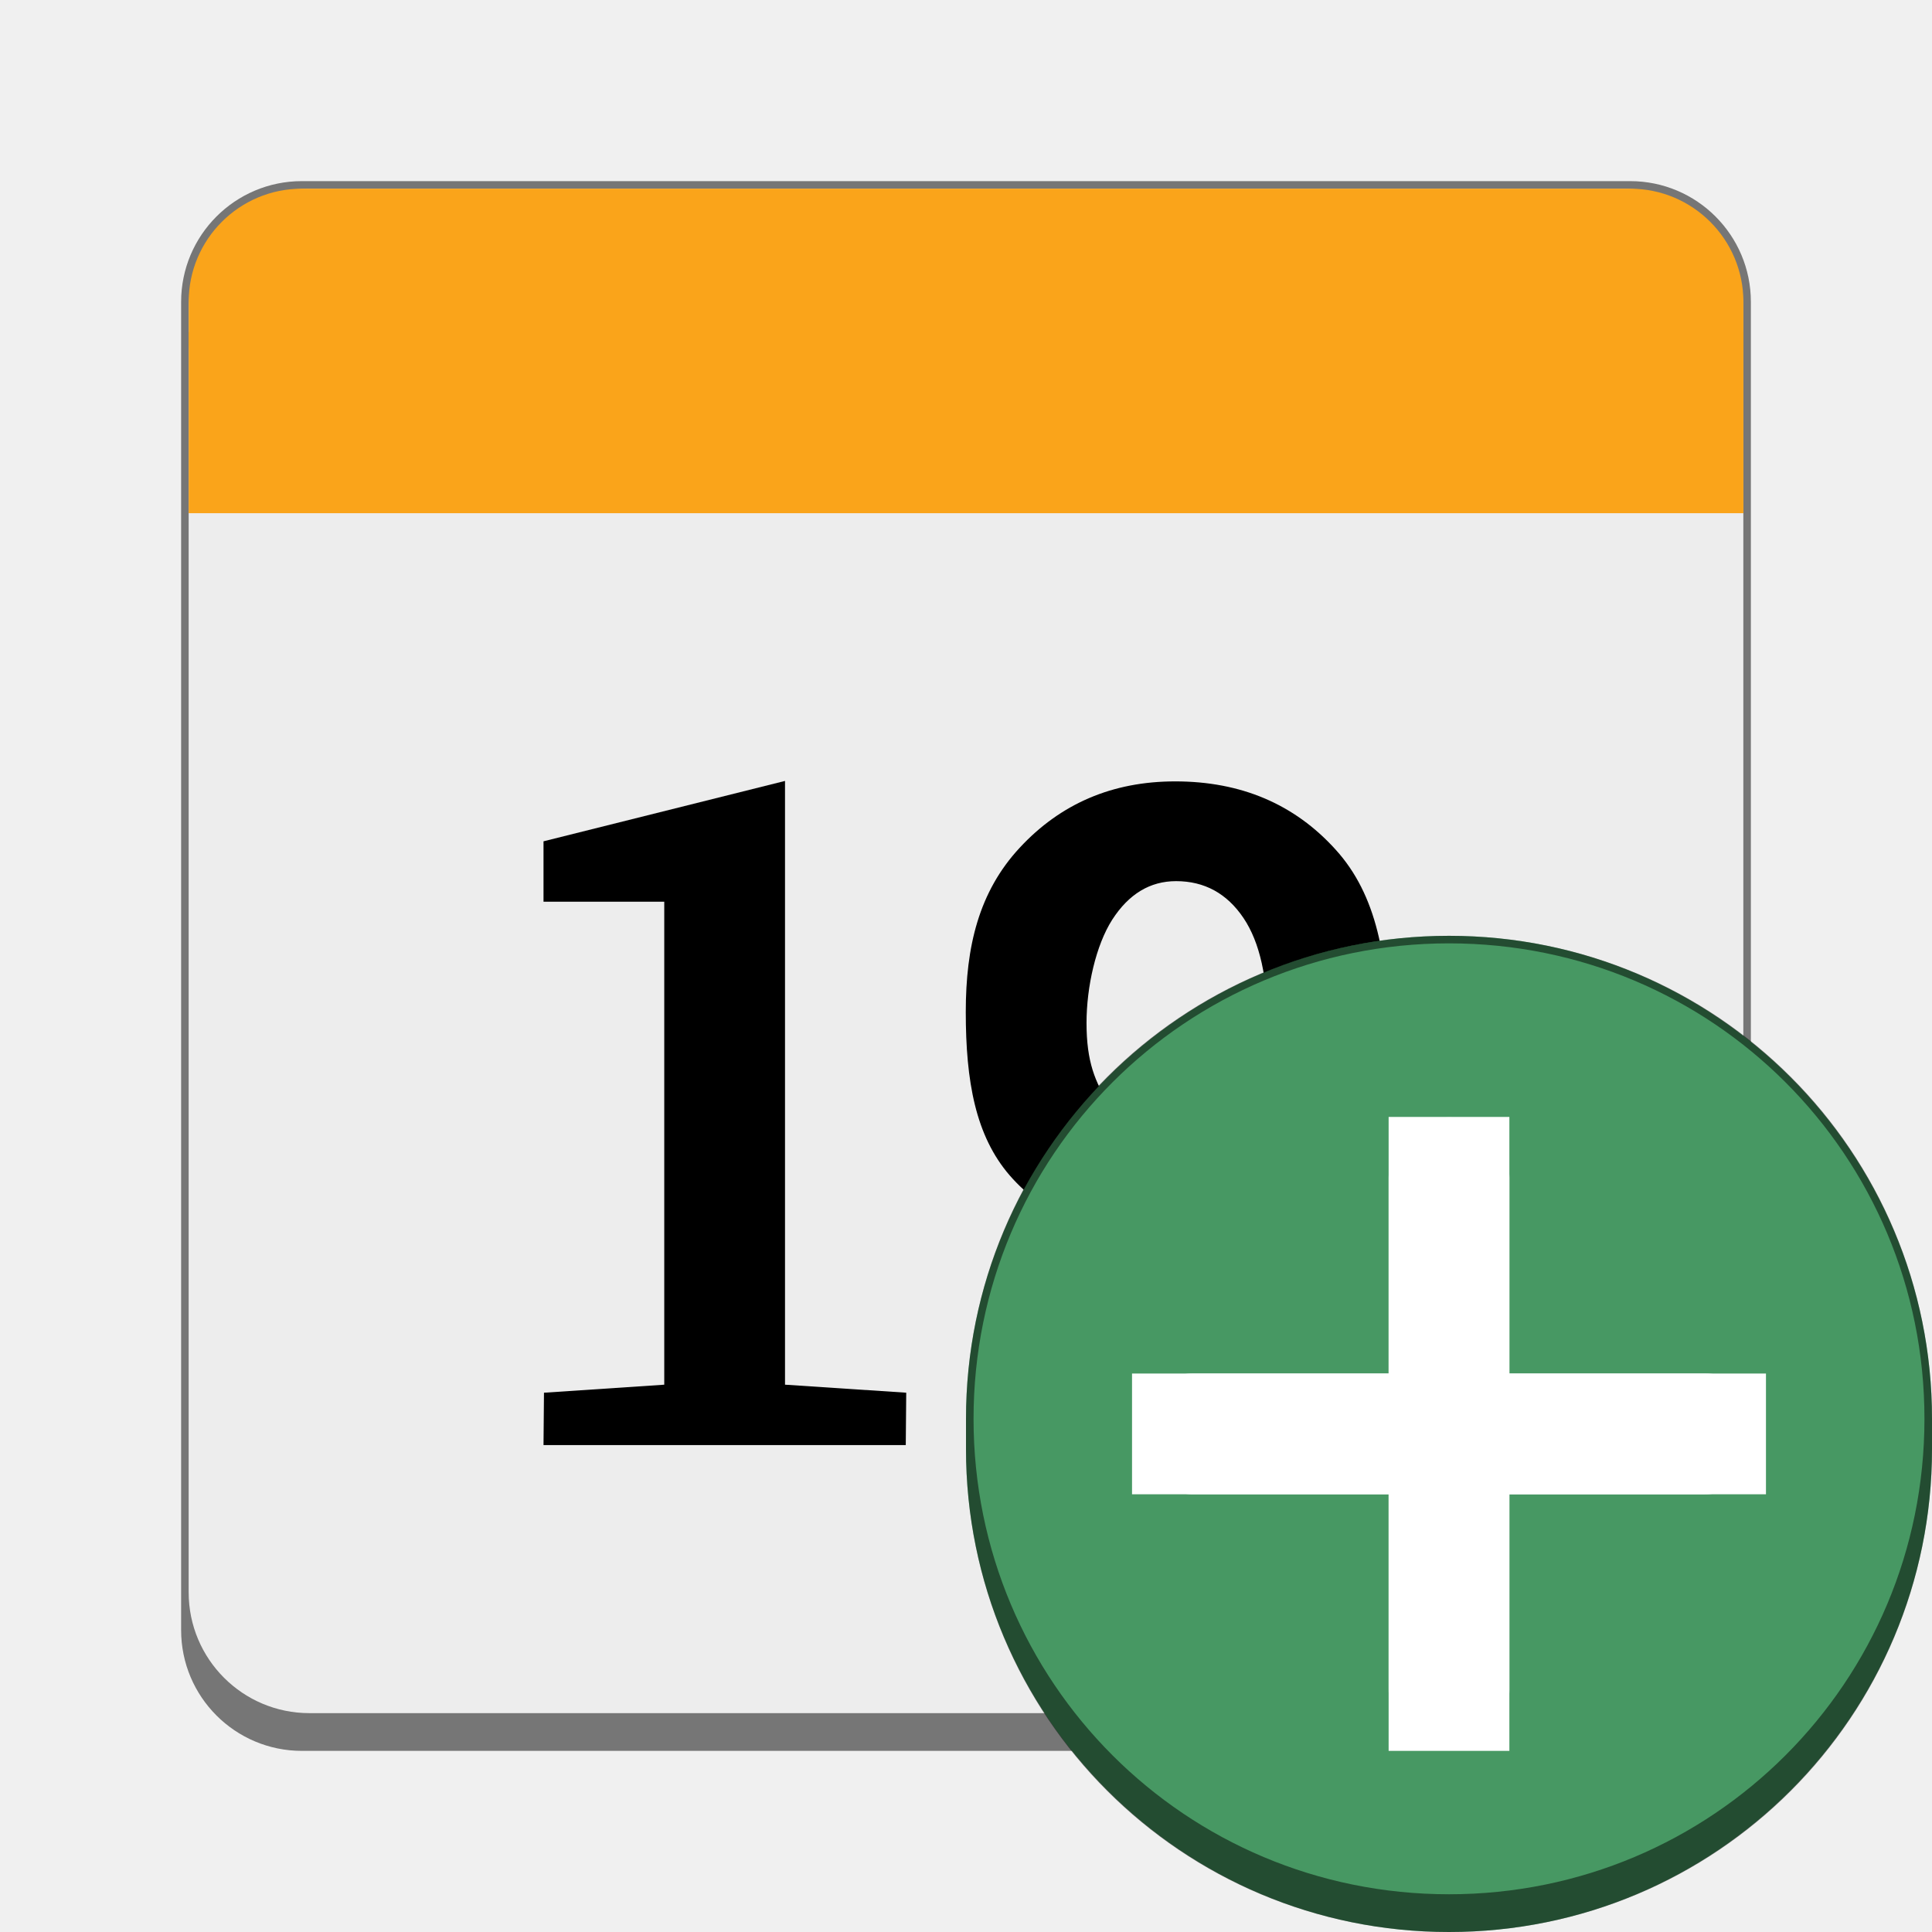
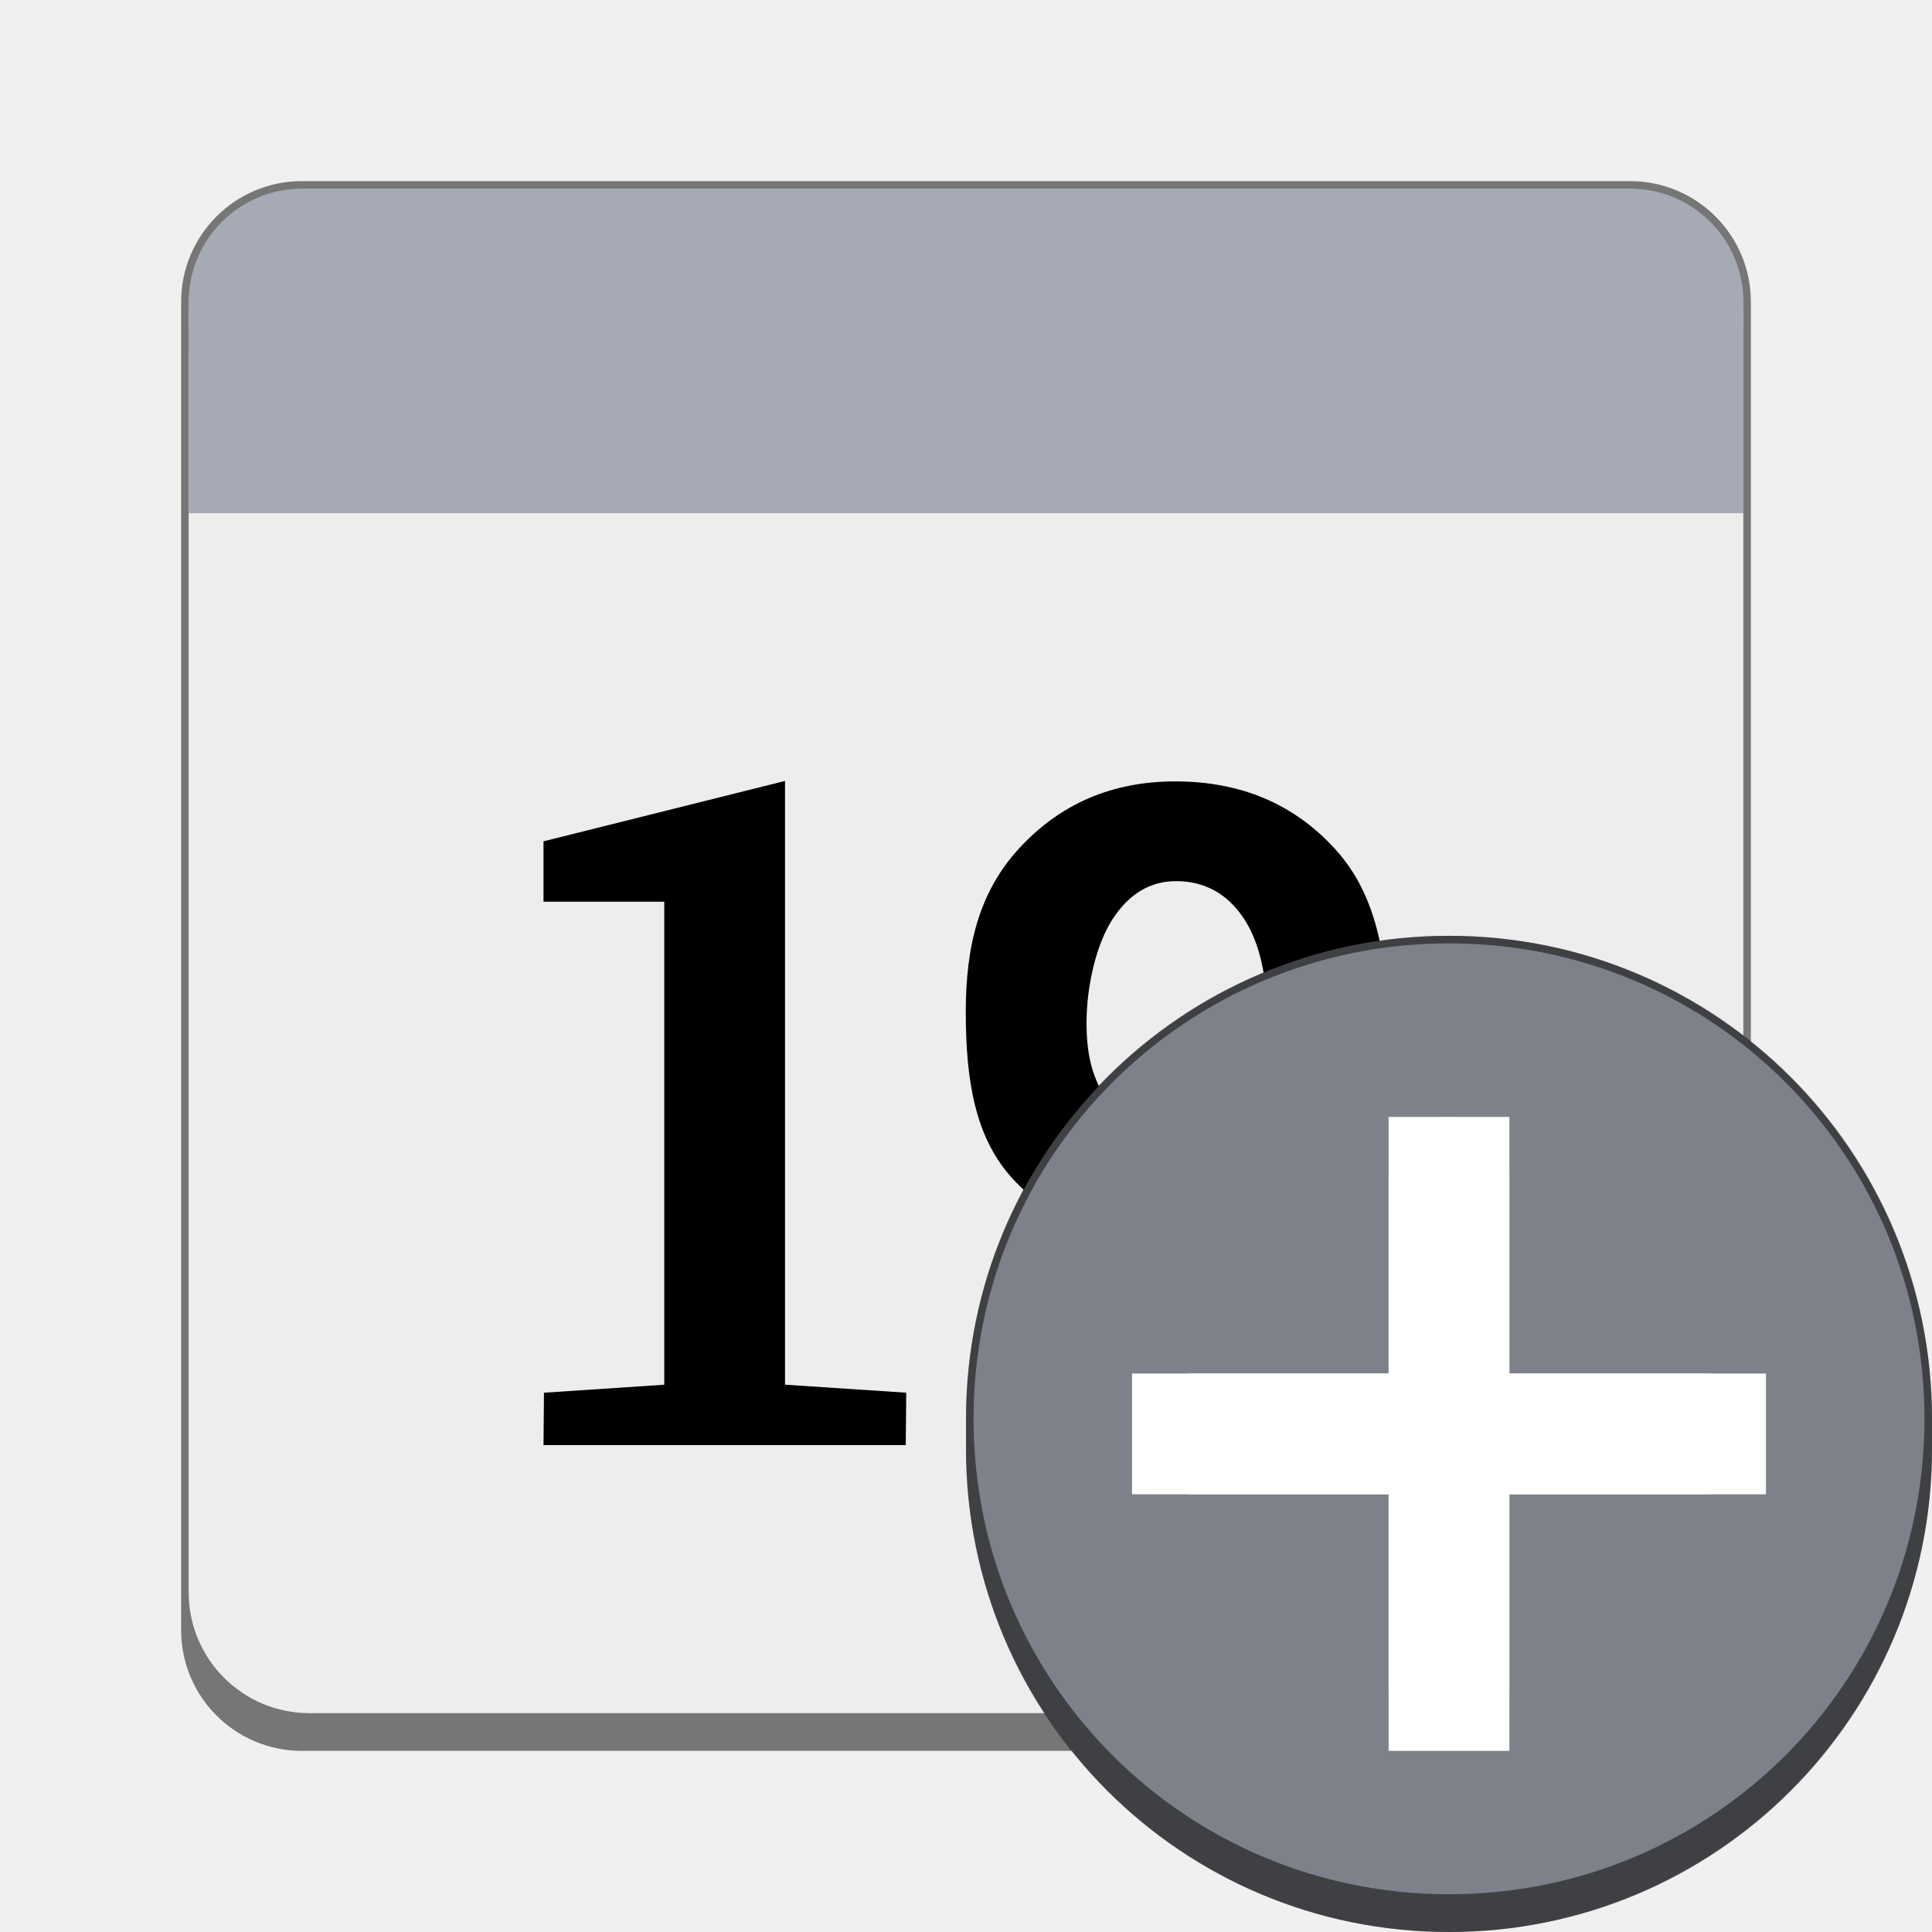
<svg xmlns="http://www.w3.org/2000/svg" version="1.0" viewBox="0 0 256 256">
  <g transform="translate(-464 872)">
    <rect x="488" y="-848" width="208" height="208" ry="16" fill="#767676" />
    <rect x="489" y="-847" width="206" height="202" ry="16" fill="#ededed" />
-     <rect x="489" y="-847" width="206.01" height="35" ry="15" fill="#faa41a" />
-     <rect x="489" y="-828" width="206.01" height="24" ry="0" fill="#faa41a" />
+     <rect x="489" y="-847" width="206.01" height="35" ry="15" fill="#A6AAB4" />
+     <rect x="489" y="-828" width="206.01" height="24" ry="0" fill="#A6AAB4" />
    <g aria-label="19">
      <path d="m536.08-687.46 15.938-1.062v-64h-16v-8l32-8v80l16.062 1.062-.062 6.938h-48z" />
      <path d="M616.72-693.62c4.582 0 8.283-1.743 11.103-5.228 2.82-3.525 4.147-8.792 4.147-15.803v-1.292c-1.918 2.467-4.127 4.347-6.79 5.64-2.664 1.253-5.522 1.88-8.577 1.88-7.99 0-14.255-2.605-18.799-7.814-4.543-5.248-5.834-12.473-5.834-21.677 0-8.655 1.722-15.9 7.127-21.736 5.443-5.874 12.317-8.812 20.619-8.812 8.734 0 15.822 3.016 21.266 9.047 5.443 5.992 6.988 14.432 6.988 25.319v18.563c0 11.083-1.858 19.7-7.928 25.848-6.031 6.149-13.805 9.223-23.322 9.223-2.976 0-6.05-.313-9.223-.94-2.687-.504-5.185-1.223-7.527-2.16v-8.044l.771-4.856c2.624.98 5.17 1.725 7.637 2.195 2.467.43 5.248.646 8.342.646zm2.761-27.375c2.859 0 5.346-.529 7.46-1.586 2.155-1.097 3.776-2.546 5.03-4.347v-9.164c0-6.267-1.015-11.025-3.208-14.276-2.193-3.25-5.17-4.876-8.93-4.876-3.446 0-6.266 1.704-8.459 5.111-2.154 3.368-3.404 8.894-3.404 13.672 0 5.17 1.132 7.83 3.051 10.884 1.959 3.055 4.778 4.582 8.46 4.582z" />
    </g>
-     <rect x="592" y="-748" width="128" height="132" ry="64" fill="#479863" />
+     <rect x="592" y="-748" width="128" height="132" ry="64" fill="#7E8189" />
    <path d="M656-748c-35.456 0-64 28.544-64 64v4c0 35.456 28.544 64 64 64s64-28.544 64-64v-4c0-35.456-28.544-64-64-64zm0 1c34.902 0 63 28.098 63 63s-28.098 63-63 63-63-28.098-63-63 28.098-63 63-63z" fill-opacity=".5" />
    <path d="M661.66-721.6a8 8 0 0 0-11.314 0 8 8 0 0 0-2.342 5.657v25.942h-25.942a8 8 0 0 0-5.657 2.342 8 8 0 0 0 0 11.314 8 8 0 0 0 5.657 2.342h25.942v25.832a8 8 0 0 0 2.342 5.768 8 8 0 0 0 11.314 0 8 8 0 0 0 2.342-5.657v-25.942h25.832a8 8 0 0 0 5.768-2.342 8 8 0 0 0 0-11.314 8 8 0 0 0-5.657-2.343h-25.942v-25.832a8 8 0 0 0 0-.113 8 8 0 0 0-2.344-5.655z" fill="#fff" />
    <path fill="#fff" d="M648-724h16v84h-16z" />
    <path fill="#fff" d="M614-690h84v16h-84z" />
  </g>
</svg>
